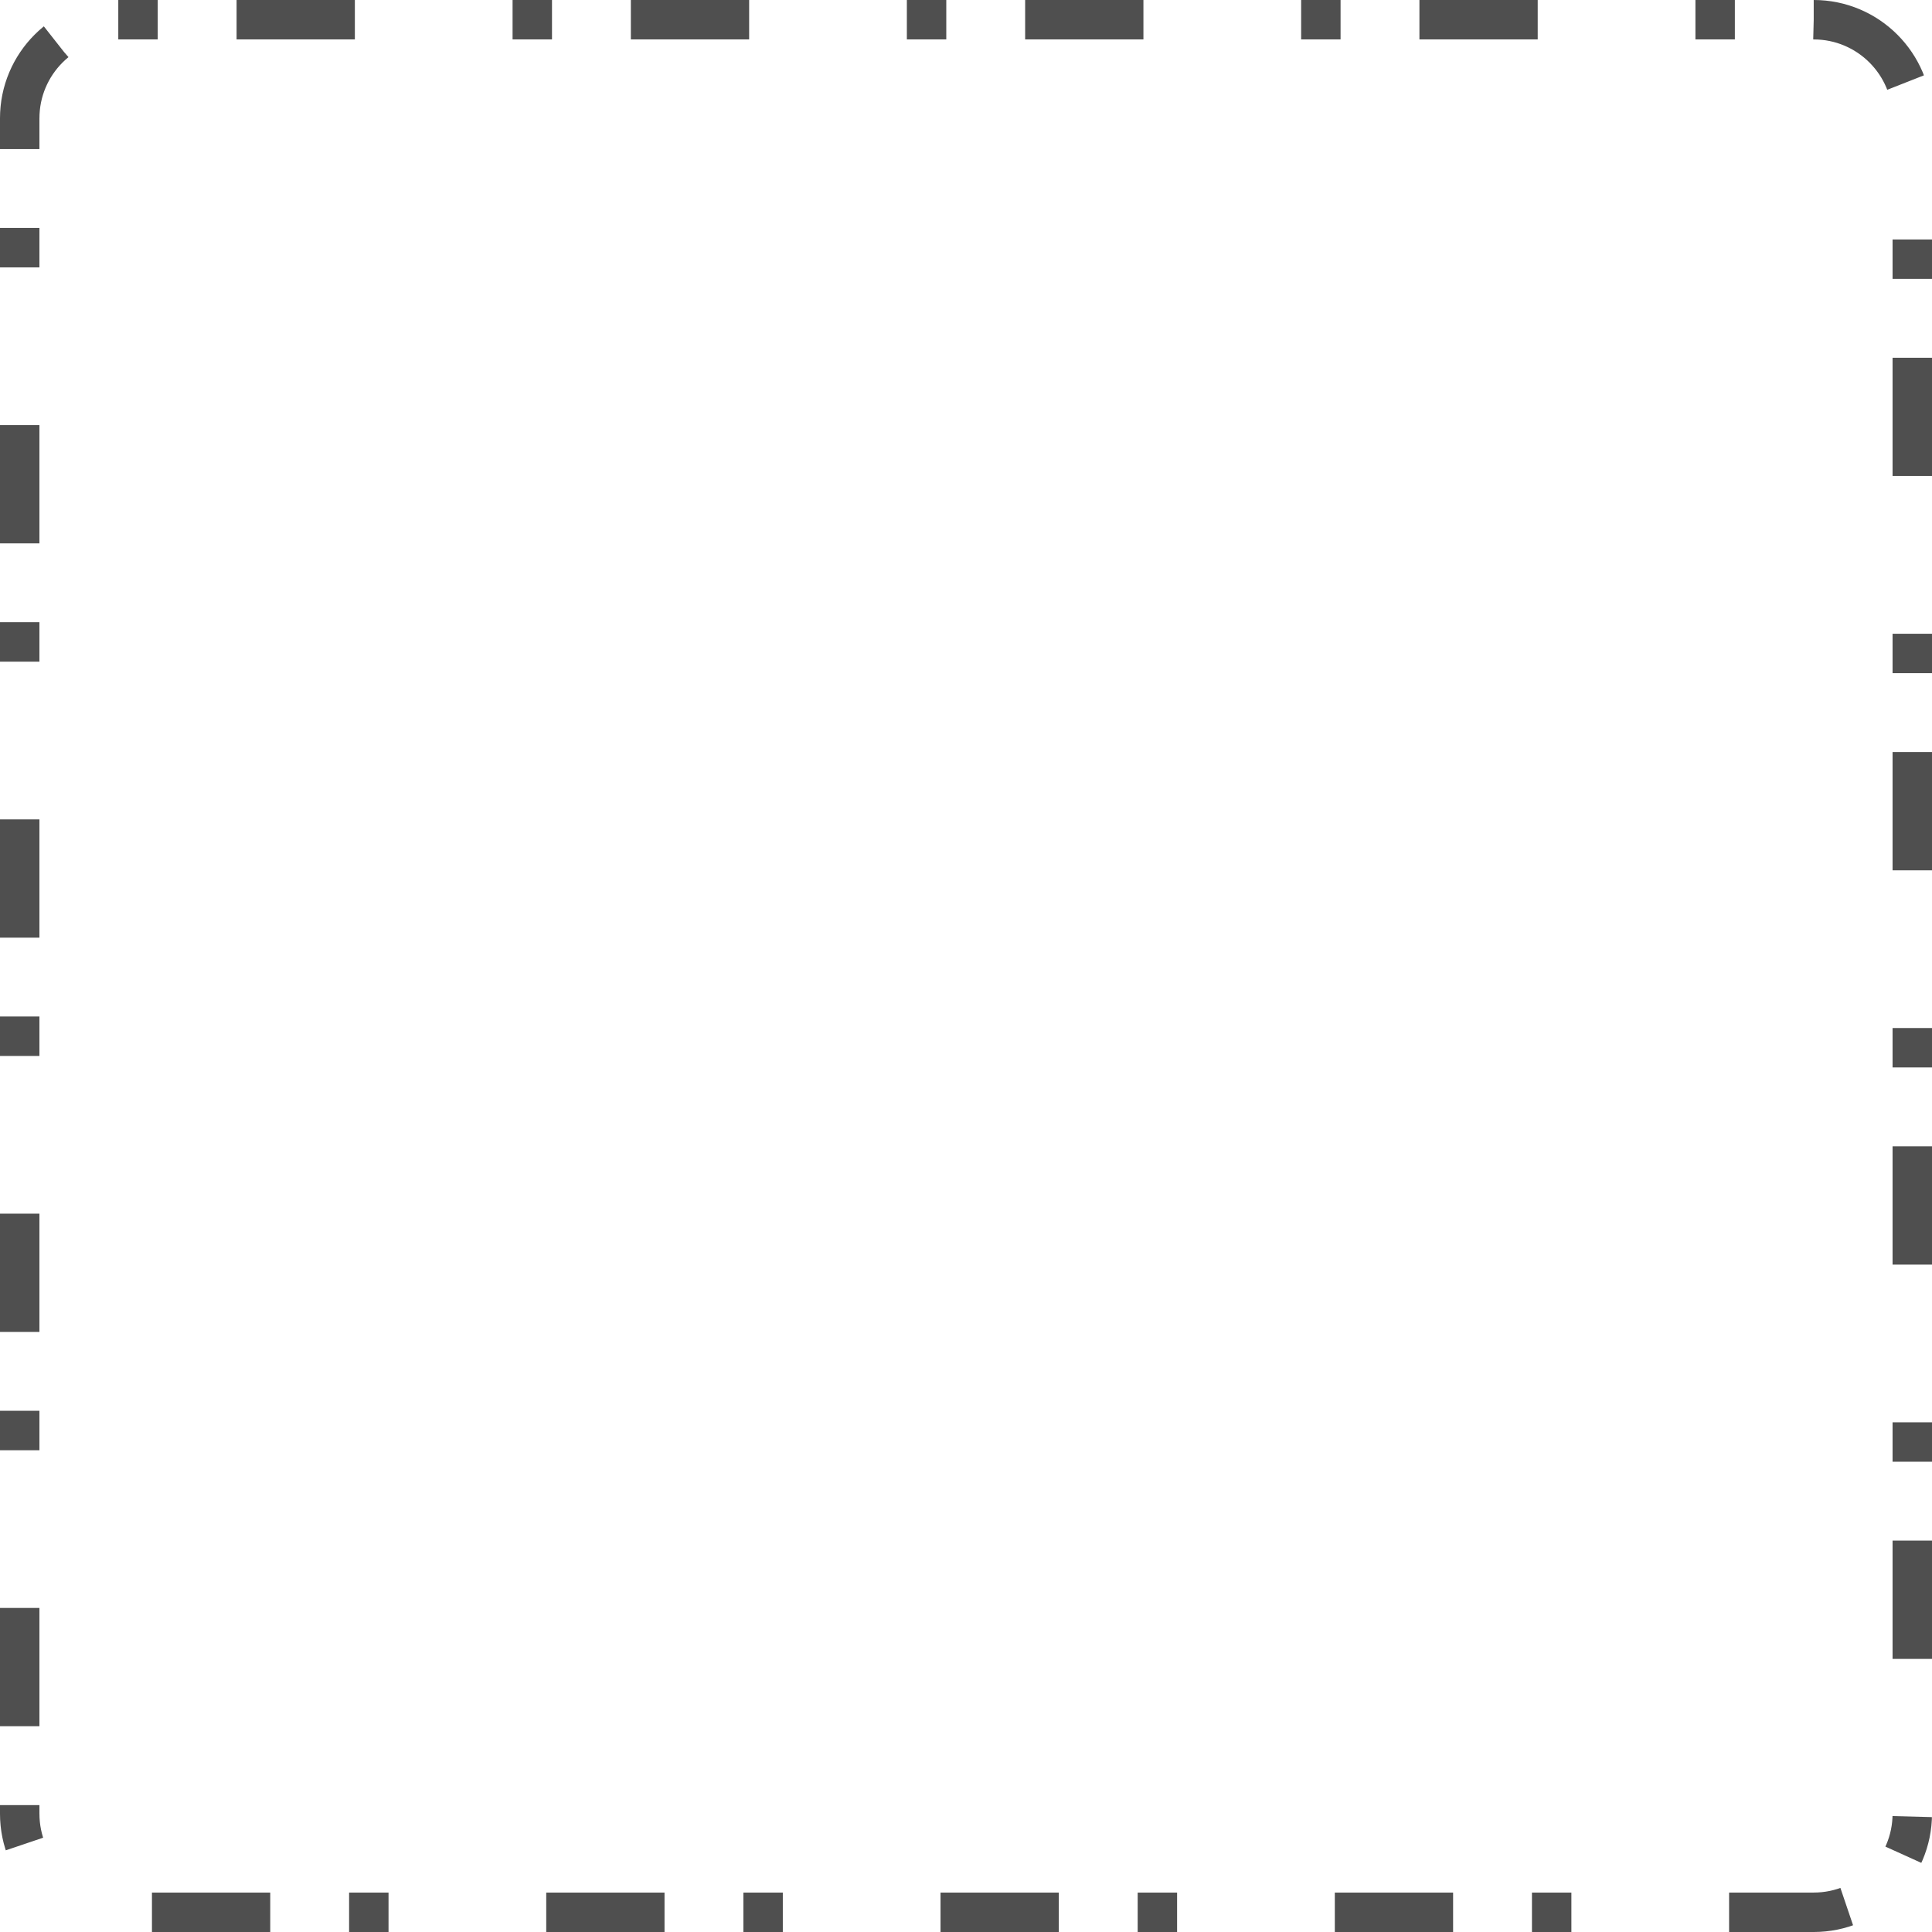
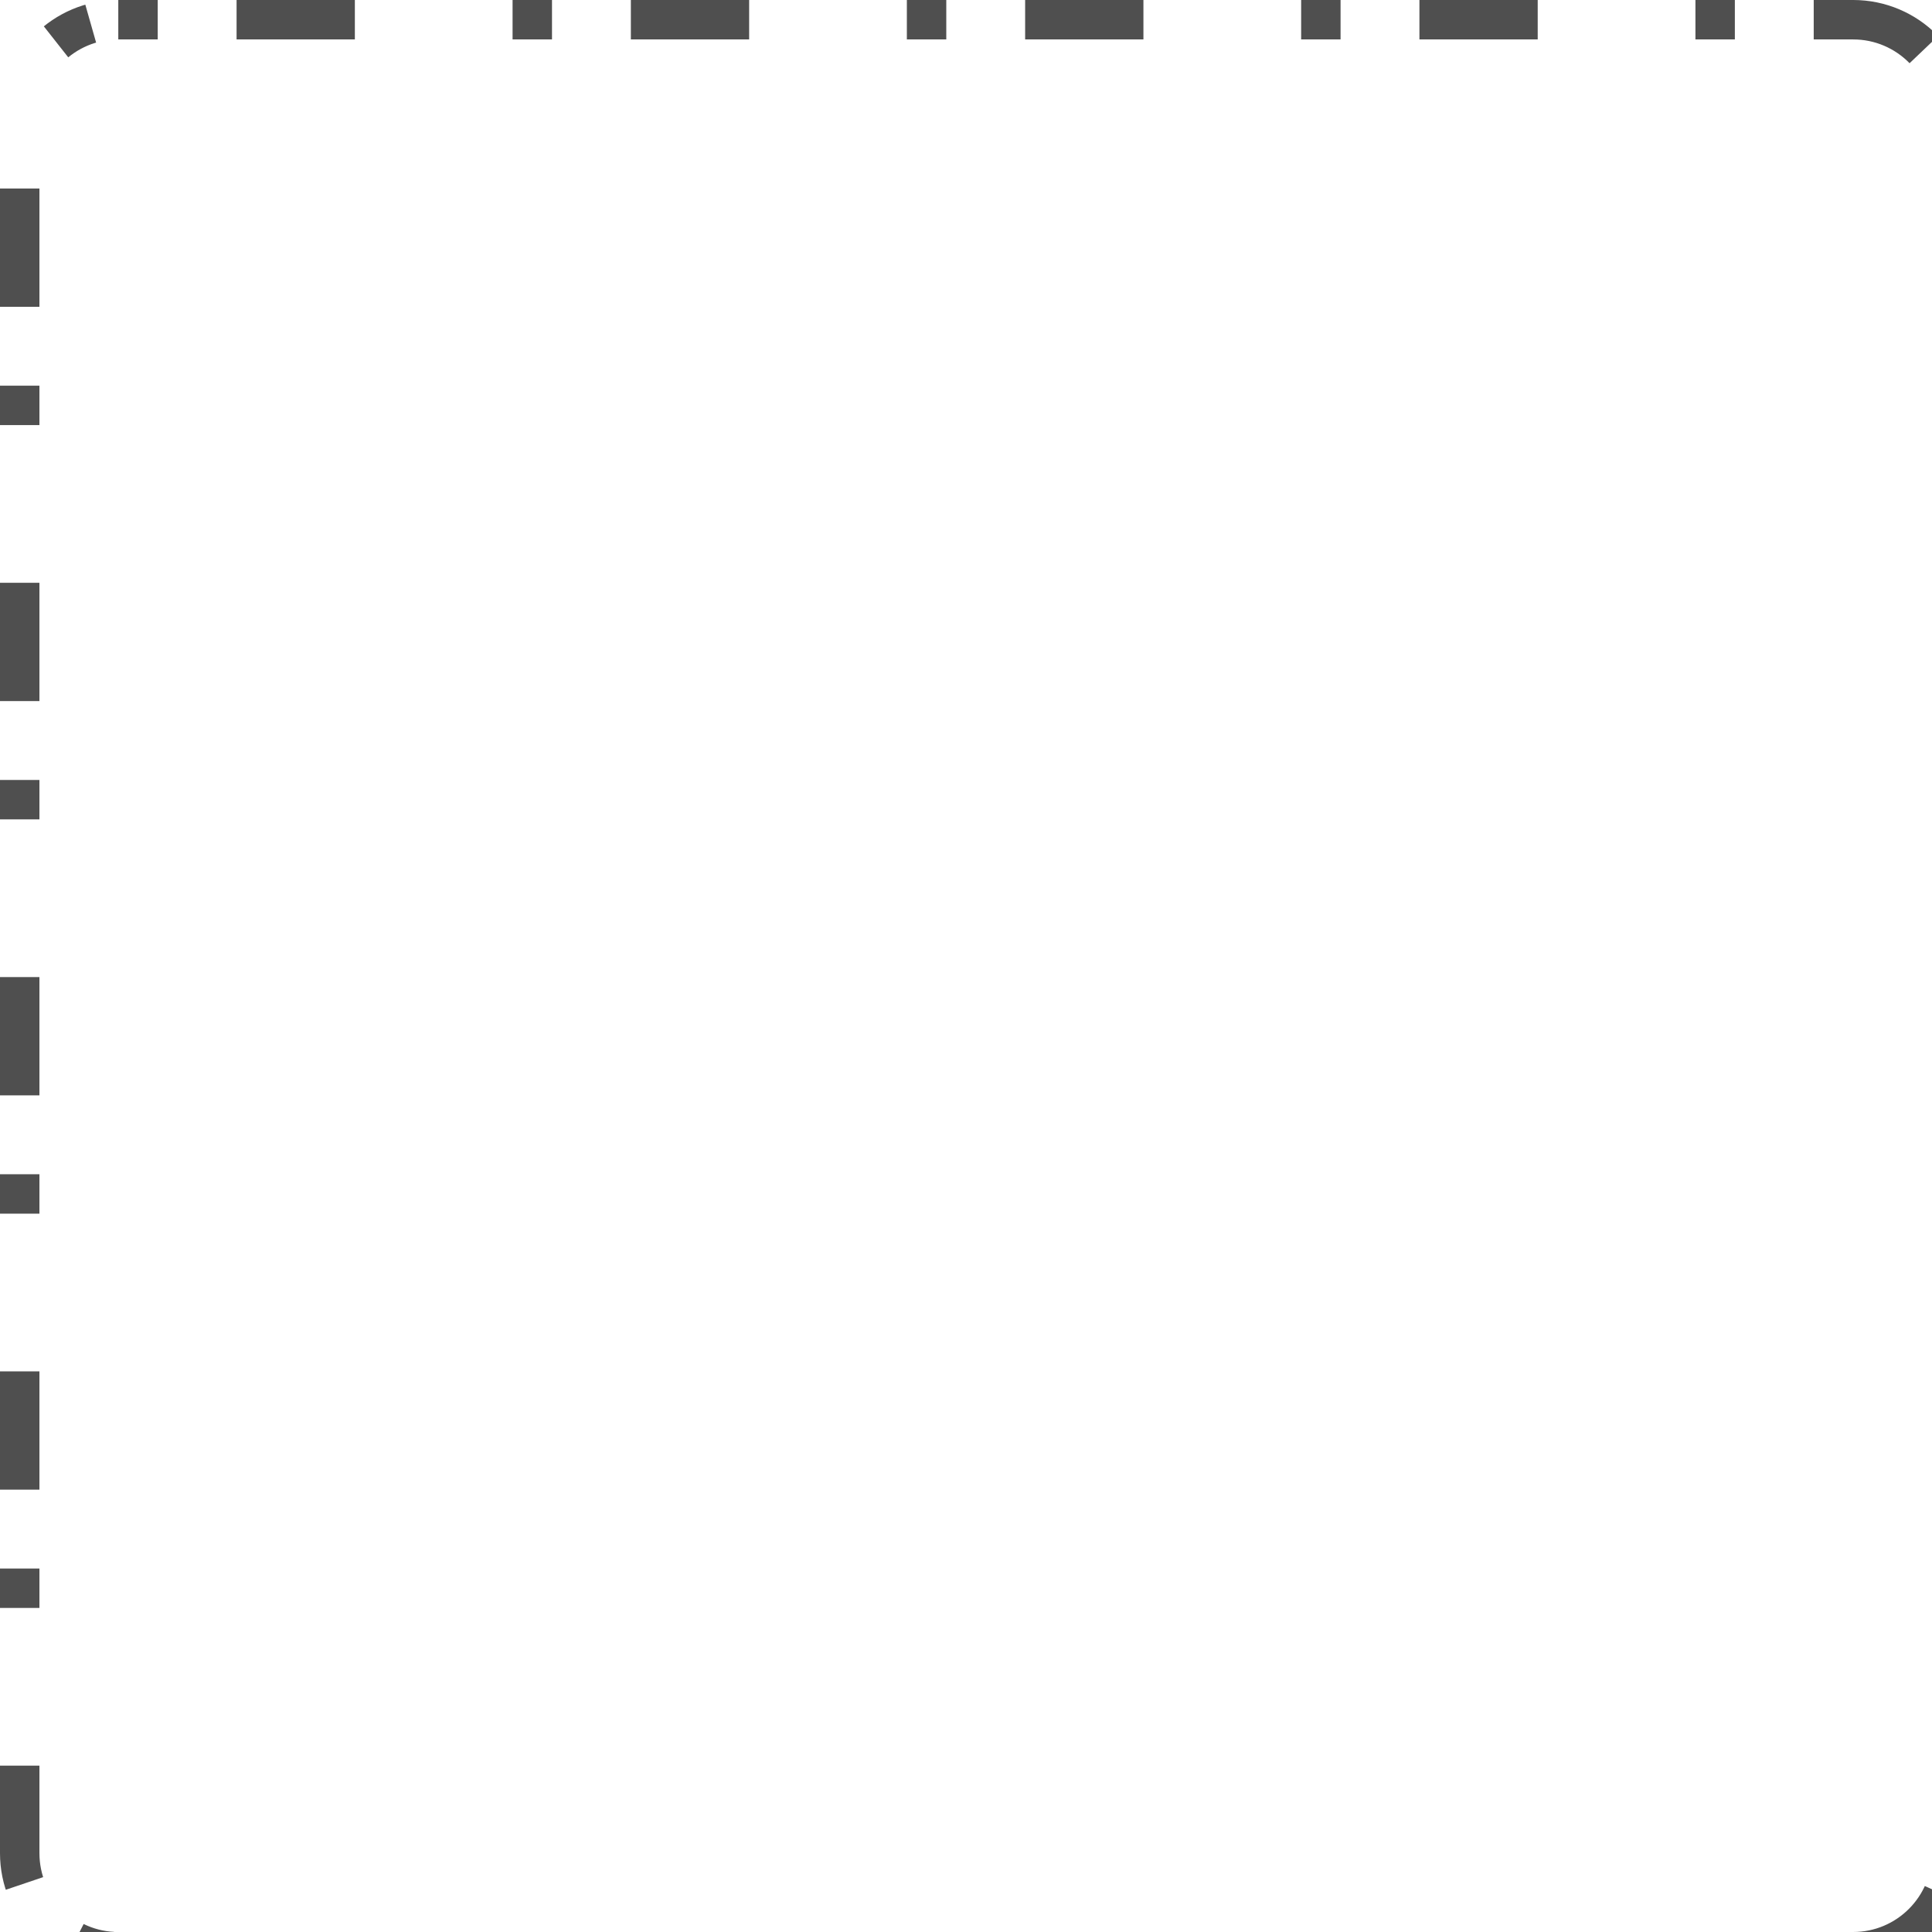
- <svg xmlns="http://www.w3.org/2000/svg" width="98" height="98" viewBox="0 0 98 98" fill="none">
-   <rect x="1" y="1" width="96" height="96" rx="5" stroke="#4F4F4F" stroke-width="2" stroke-dasharray="2 4 6 8" />
+ <svg xmlns="http://www.w3.org/2000/svg" width="50%" height="50%" viewBox="0 0 98 98" fill="none" preserveAspectRatio="meet">
+   <rect x="1" y="1" width="100%" height="100%" rx="5" stroke="#4F4F4F" stroke-width="2" stroke-dasharray="2 4 6 8" />
</svg>
